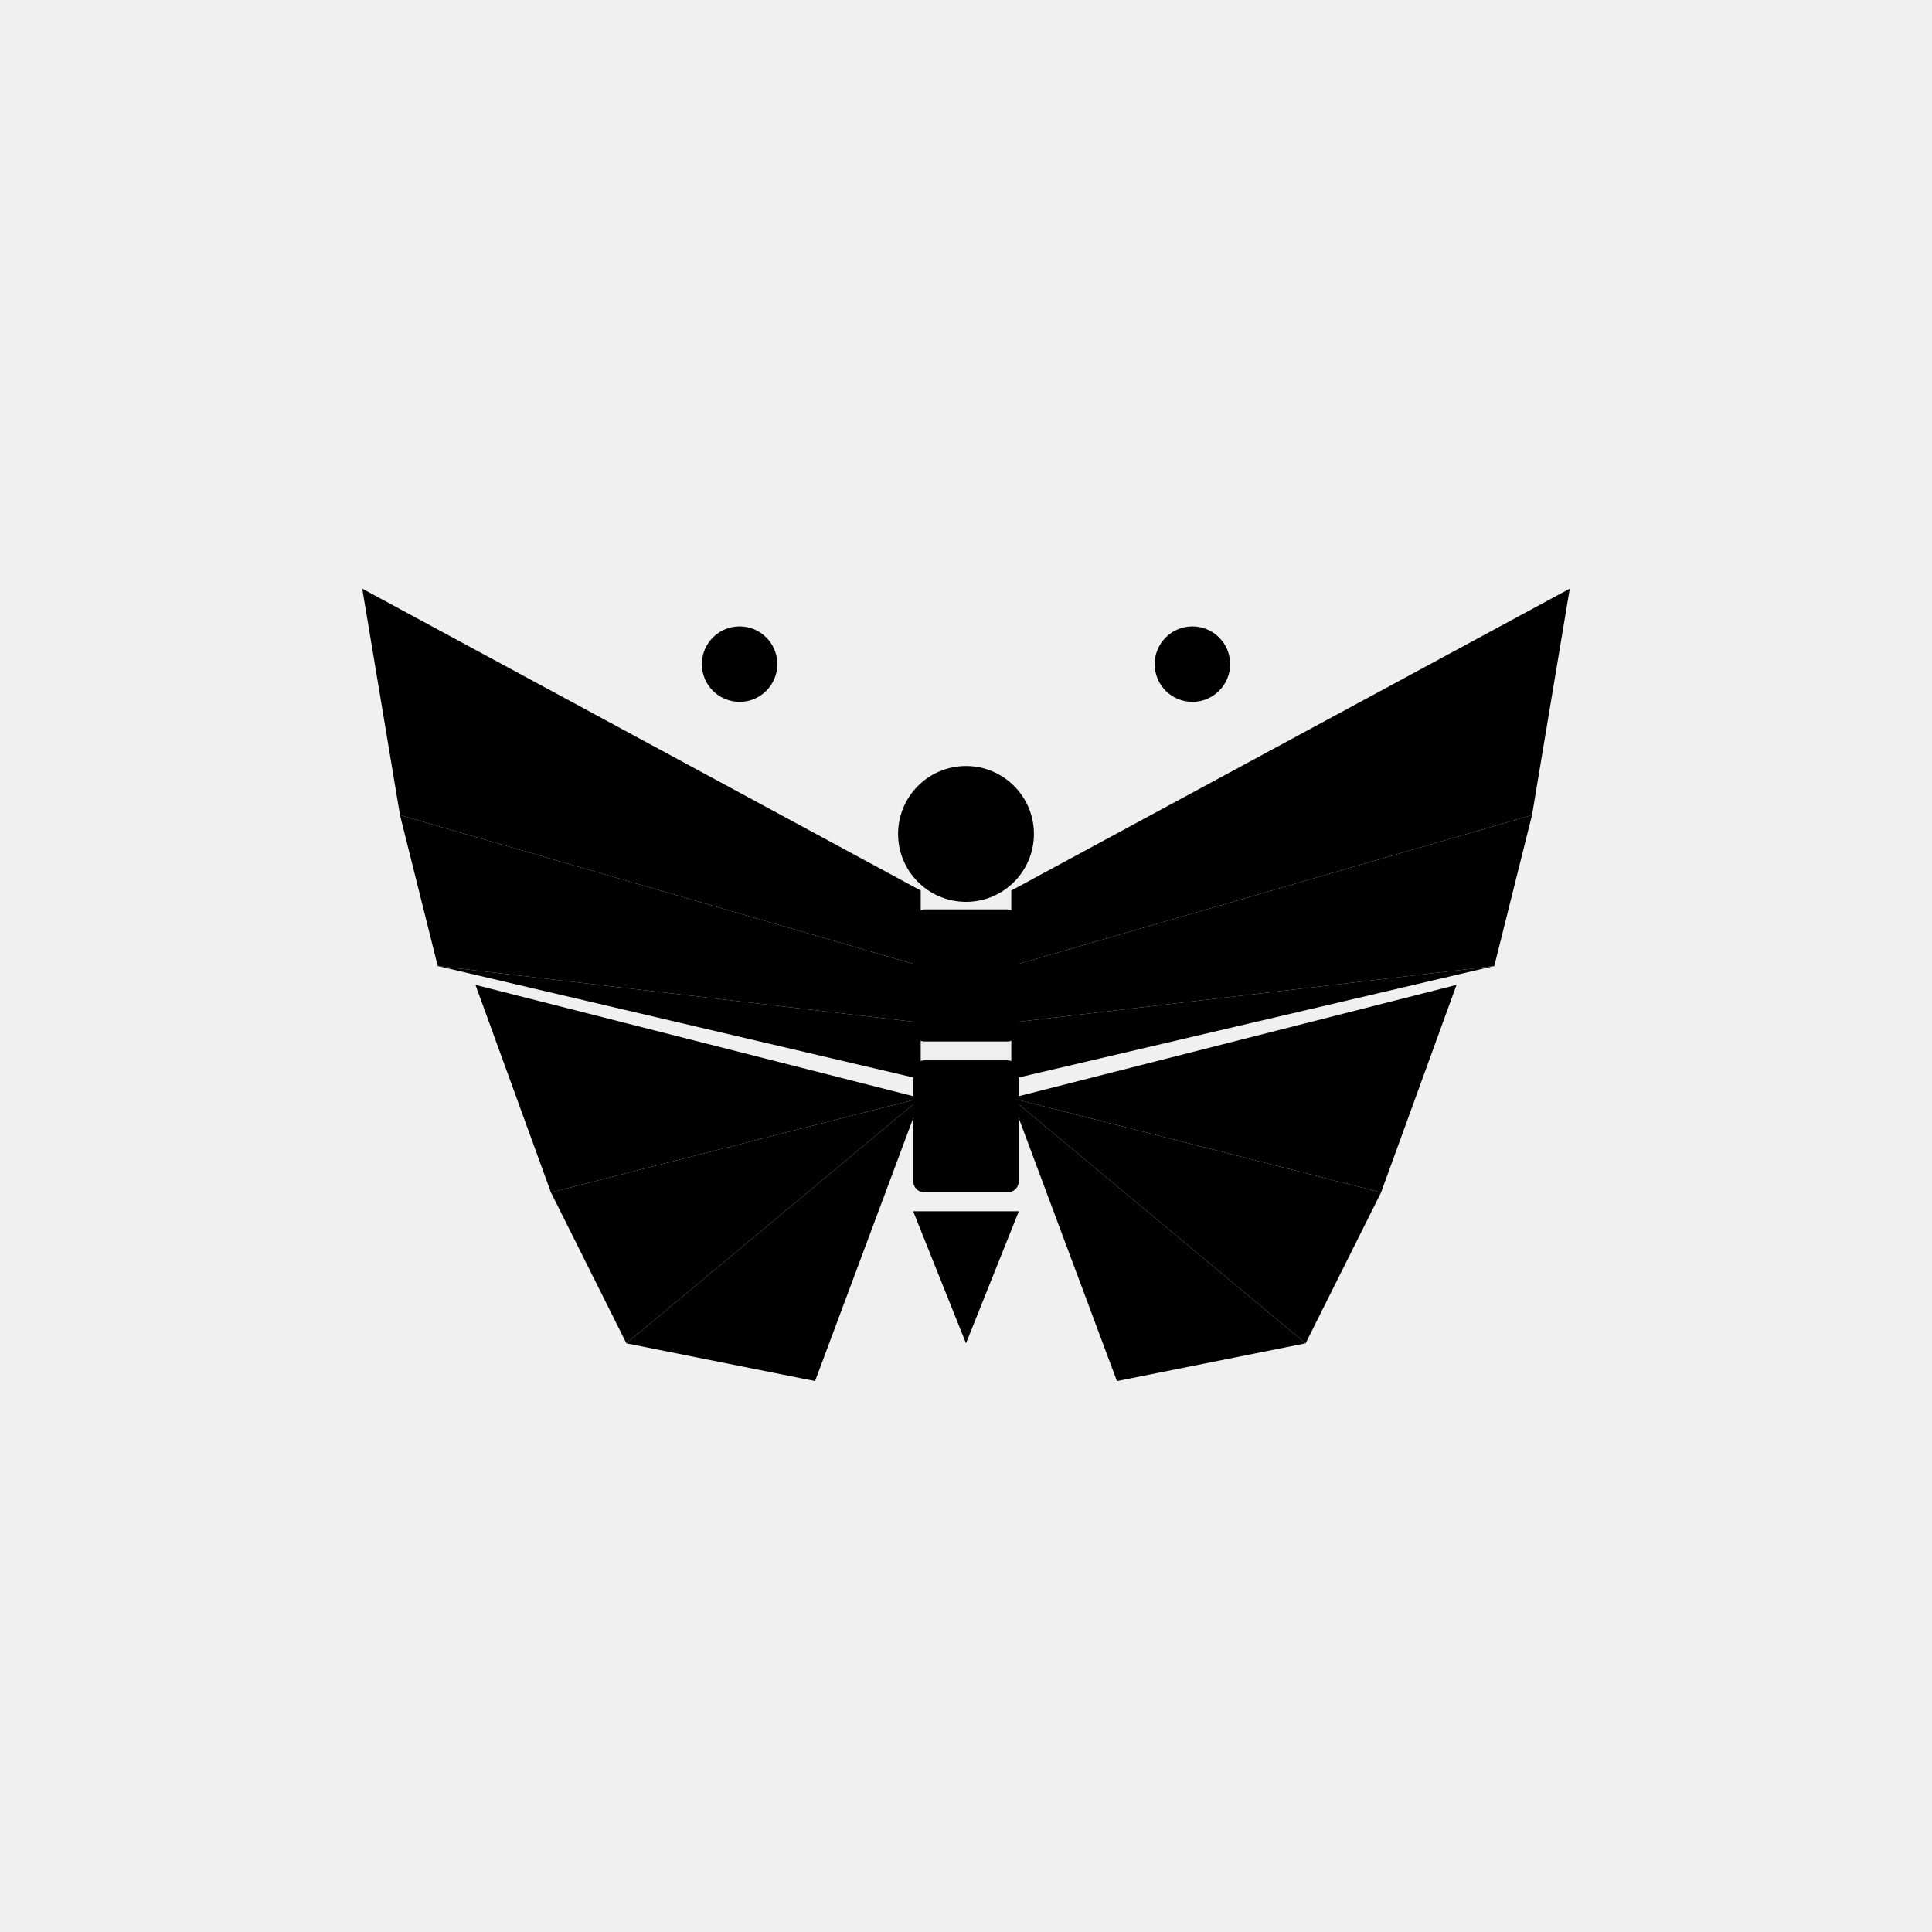
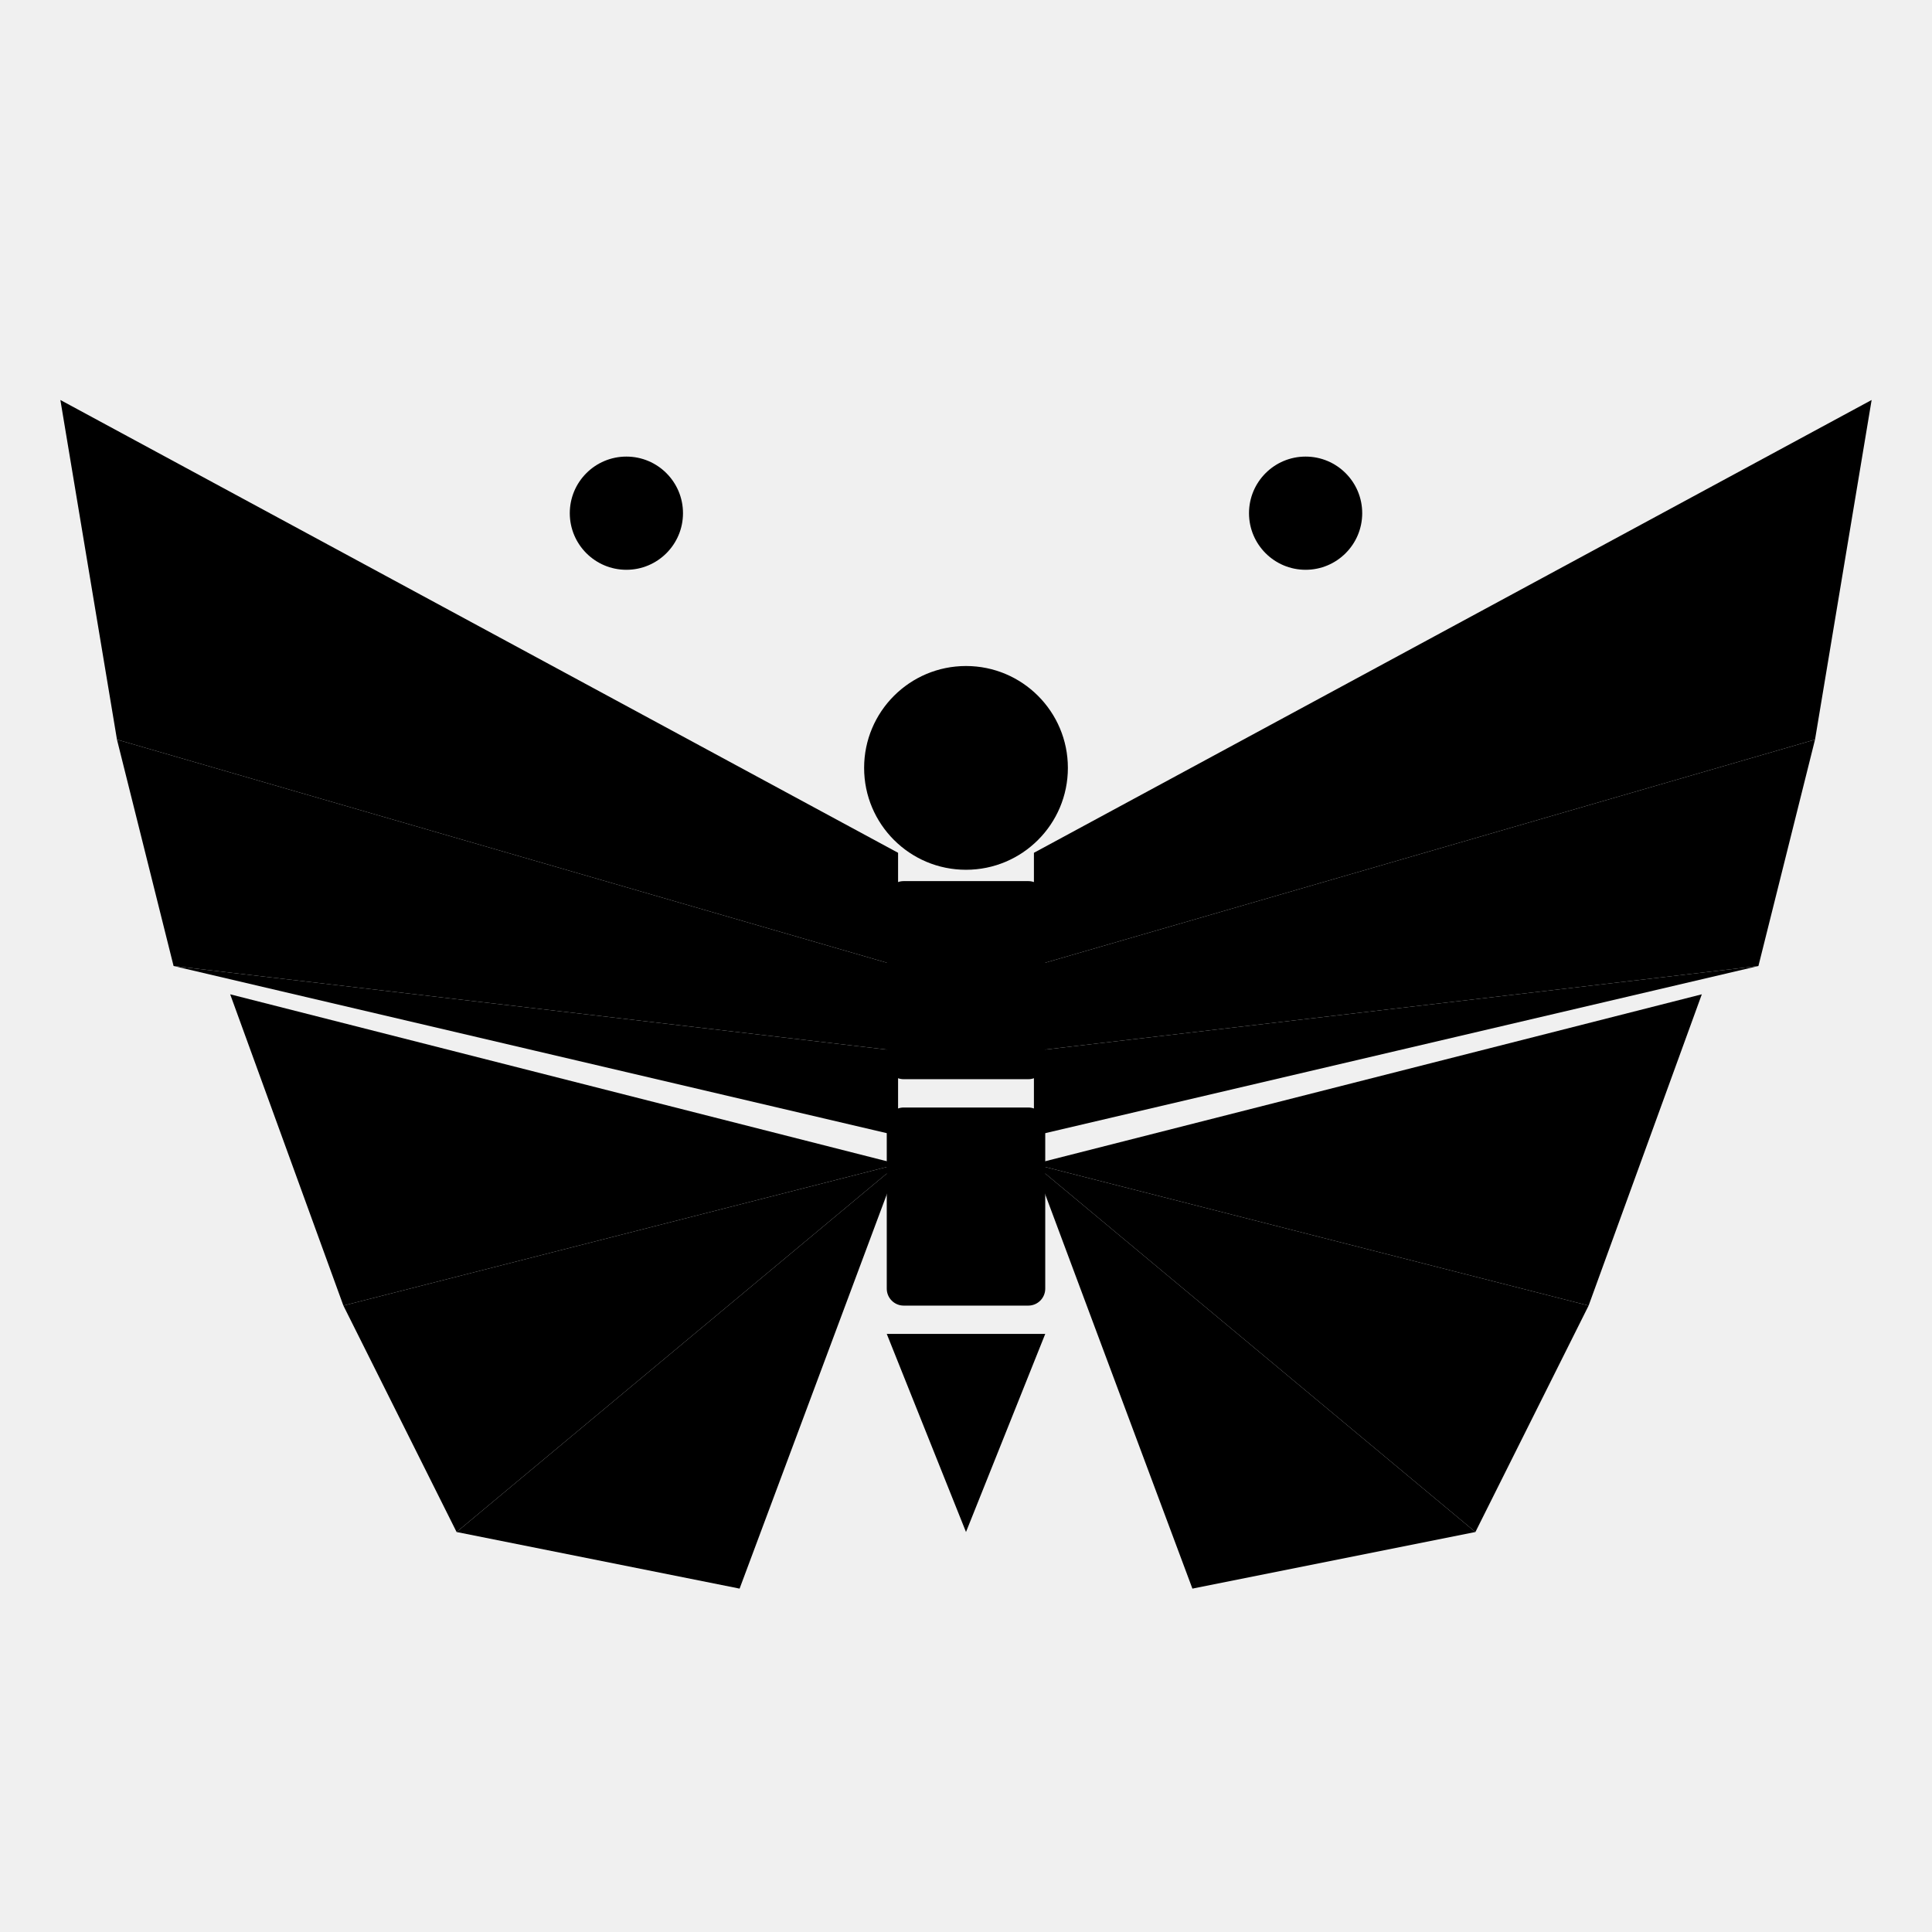
<svg xmlns="http://www.w3.org/2000/svg" width="32" height="32" viewBox="0 0 512 512">
  <rect width="512" height="512" fill="#ffffff" opacity="0" />
-   <g transform="translate(256, 256)">
+   <g transform="translate(256, 256) scale(1.5)">
    <g id="right-side">
      <path d="M10,-45 Q40,-90 60,-80" fill="none" stroke="oklch(66% 0.2 293)" stroke-width="6" stroke-linecap="round" />
      <circle cx="60" cy="-80" r="10" fill="oklch(76% 0.16 293)" />
      <polygon points="12,-20 160,-100 150,-40 12,0" fill="oklch(55% 0.24 293)" />
      <polygon points="12,0 150,-40 140,0 12,15" fill="oklch(66% 0.2 293)" />
      <polygon points="12,15 140,0 12,30" fill="oklch(45% 0.22 293)" />
      <polygon points="12,35 130,5 110,60" fill="oklch(66% 0.2 293)" />
      <polygon points="12,35 110,60 90,100" fill="oklch(55% 0.24 293)" />
      <polygon points="12,35 90,100 40,110" fill="oklch(45% 0.22 293)" />
    </g>
    <use href="#right-side" transform="scale(-1, 1)" />
    <circle cx="0" cy="-35" r="18" fill="oklch(76% 0.16 293)" />
    <rect x="-14" y="-15" width="28" height="35" rx="3" fill="oklch(66% 0.2 293)" />
    <rect x="-14" y="25" width="28" height="35" rx="3" fill="oklch(55% 0.24 293)" />
    <path d="M-14,65 L14,65 L0,100 Z" fill="oklch(45% 0.22 293)" />
  </g>
</svg>
